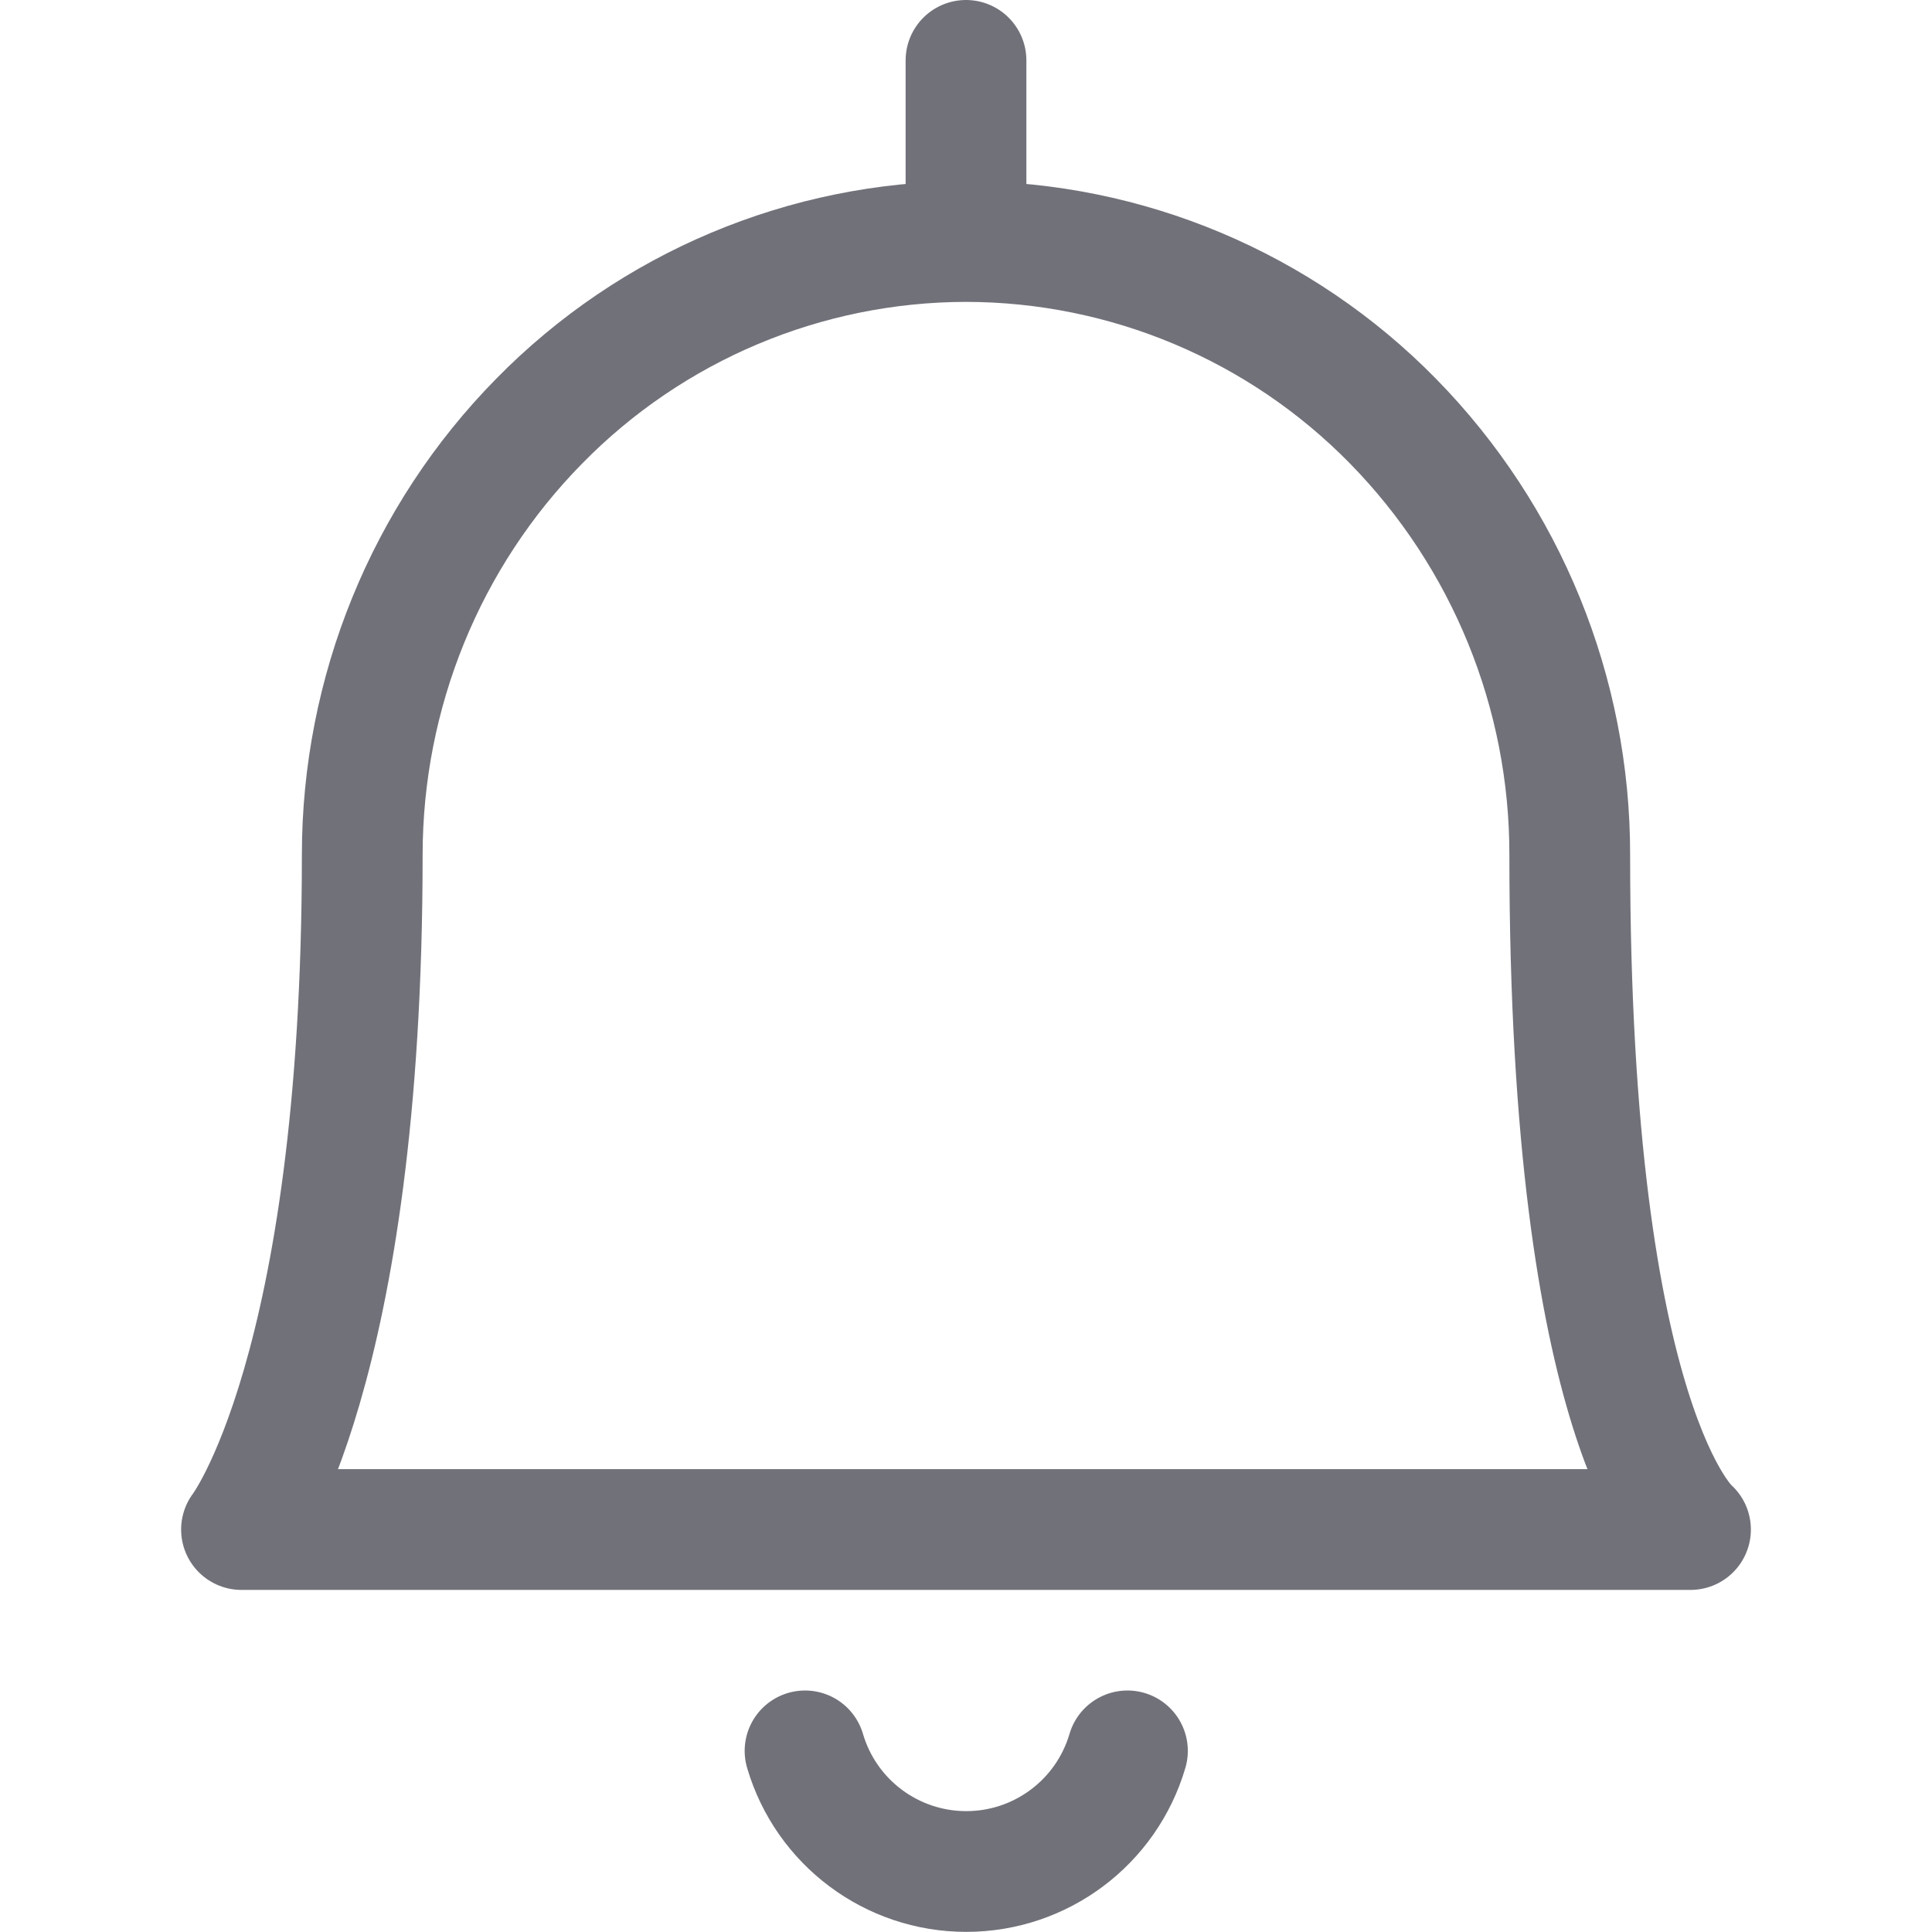
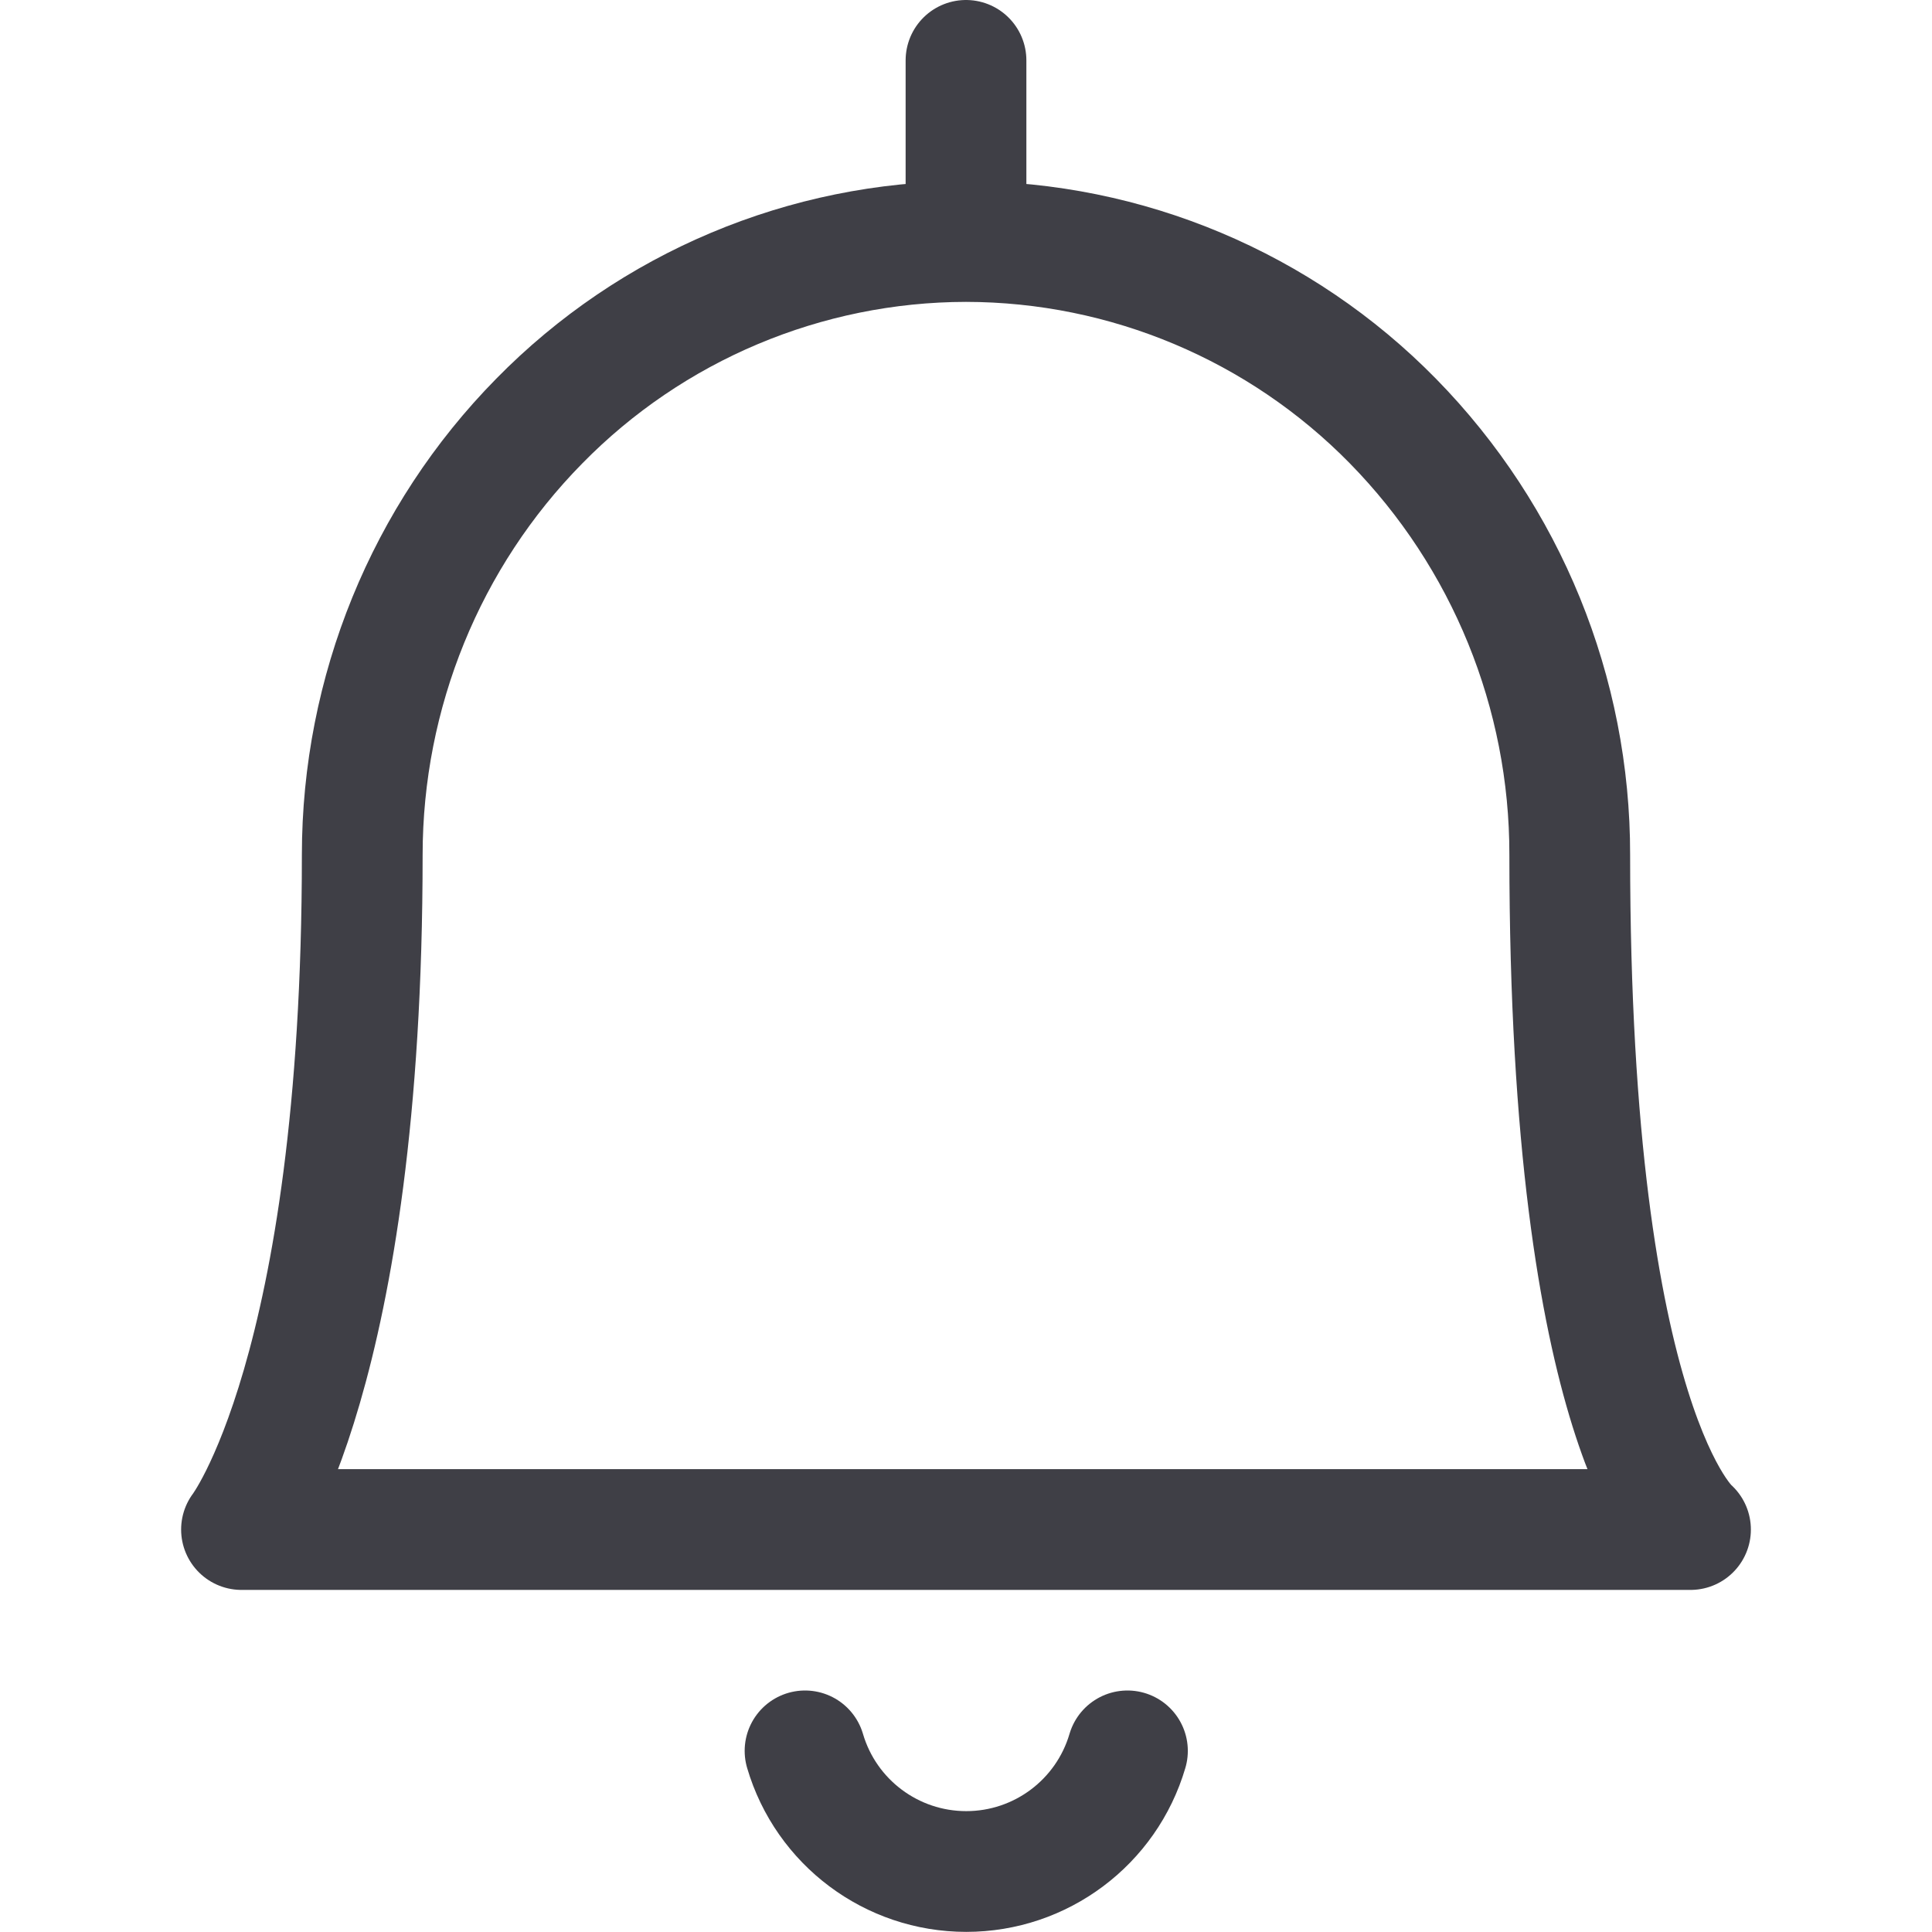
- <svg xmlns="http://www.w3.org/2000/svg" width="32" height="32" fill="none">
-   <path stroke="#71717A" stroke-linecap="round" stroke-linejoin="round" stroke-width="2" d="M13.334 29a2.783 2.783 0 0 0 5.34 0M16 4V1M16 4a9.922 9.922 0 0 1 7.072 2.975A10.241 10.241 0 0 1 26 14.16c0 9.543 2 11.174 2 11.174H4s2-2.595 2-11.174c0-2.695 1.054-5.278 2.93-7.184A9.921 9.921 0 0 1 16 4v0Z" />
+ <svg xmlns="http://www.w3.org/2000/svg" width="32" height="32" fill="none" viewBox="0 0 32 32">
+   <path stroke="#3F3F46" stroke-linecap="round" stroke-linejoin="round" stroke-width="2" d="M13.334 29a2.783 2.783 0 0 0 5.34 0M16 4V1M16 4a9.922 9.922 0 0 1 7.072 2.975A10.241 10.241 0 0 1 26 14.16c0 9.543 2 11.174 2 11.174H4s2-2.595 2-11.174c0-2.695 1.054-5.278 2.93-7.184A9.921 9.921 0 0 1 16 4v0Z" />
</svg>
